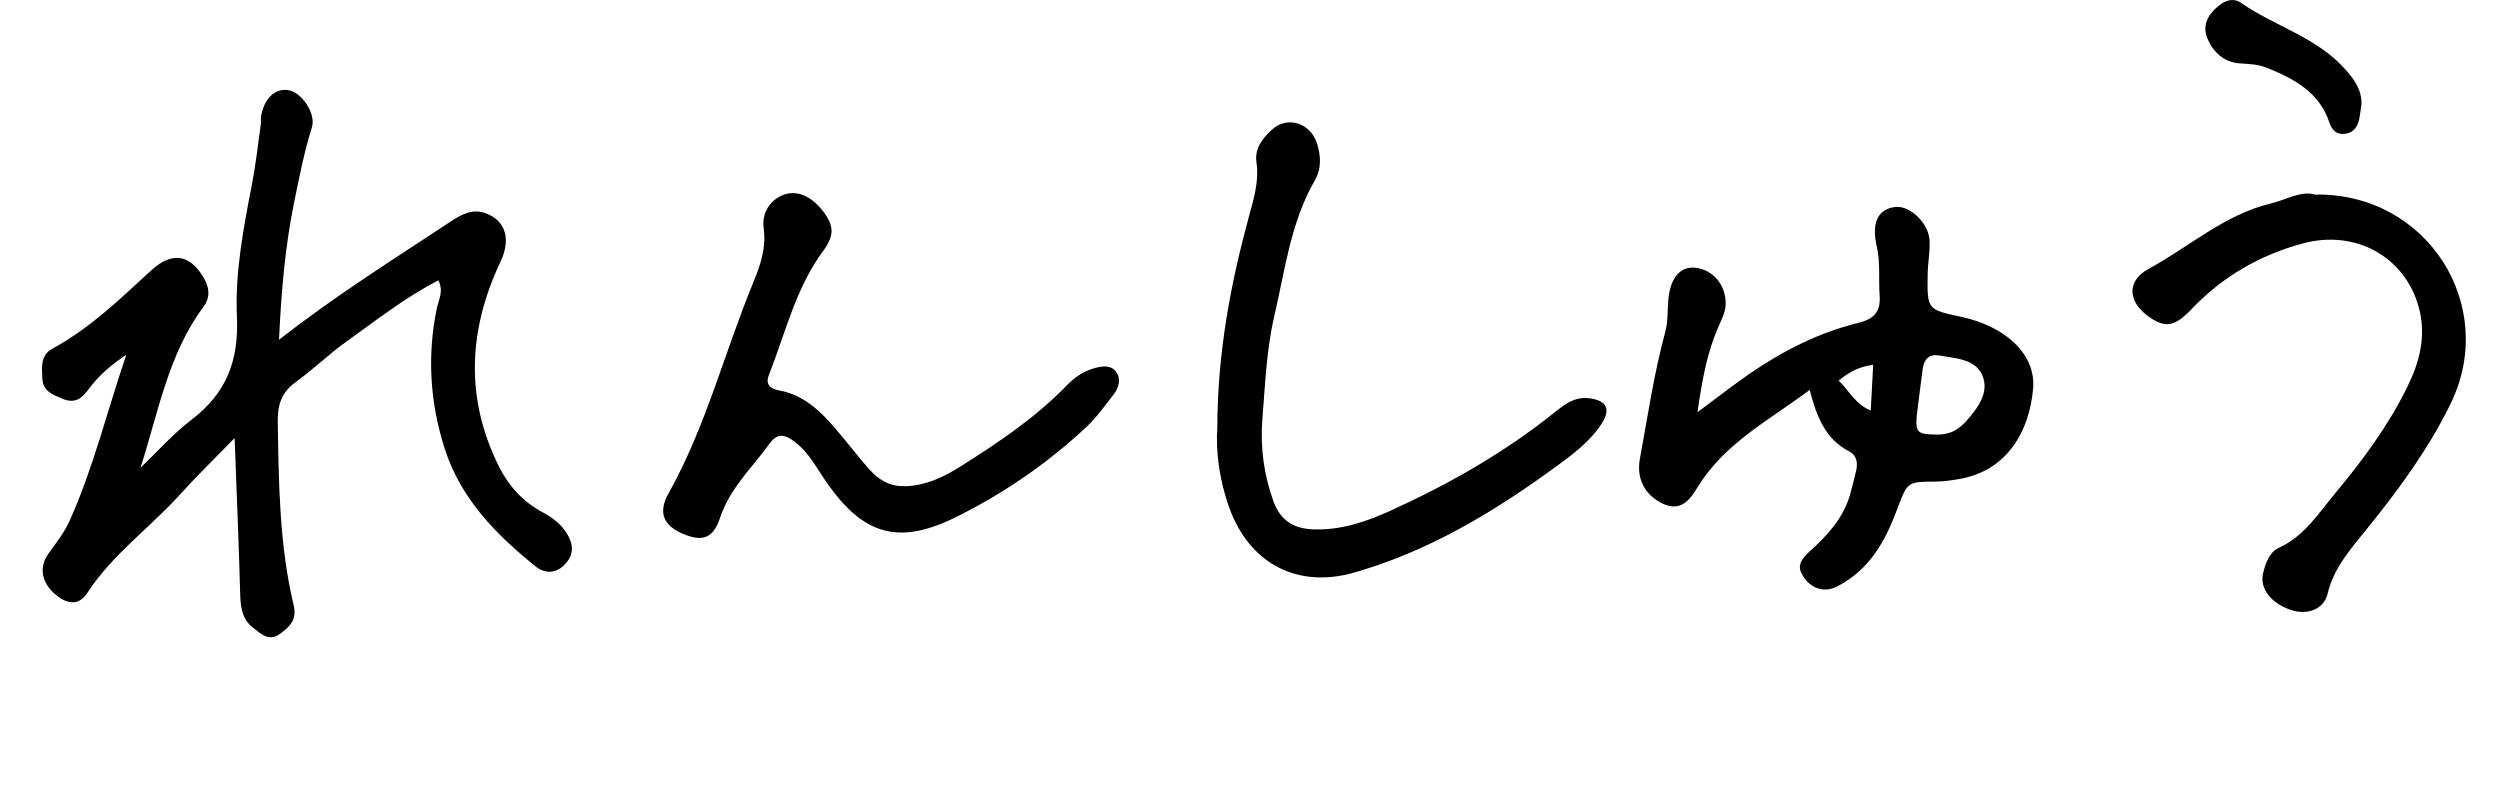
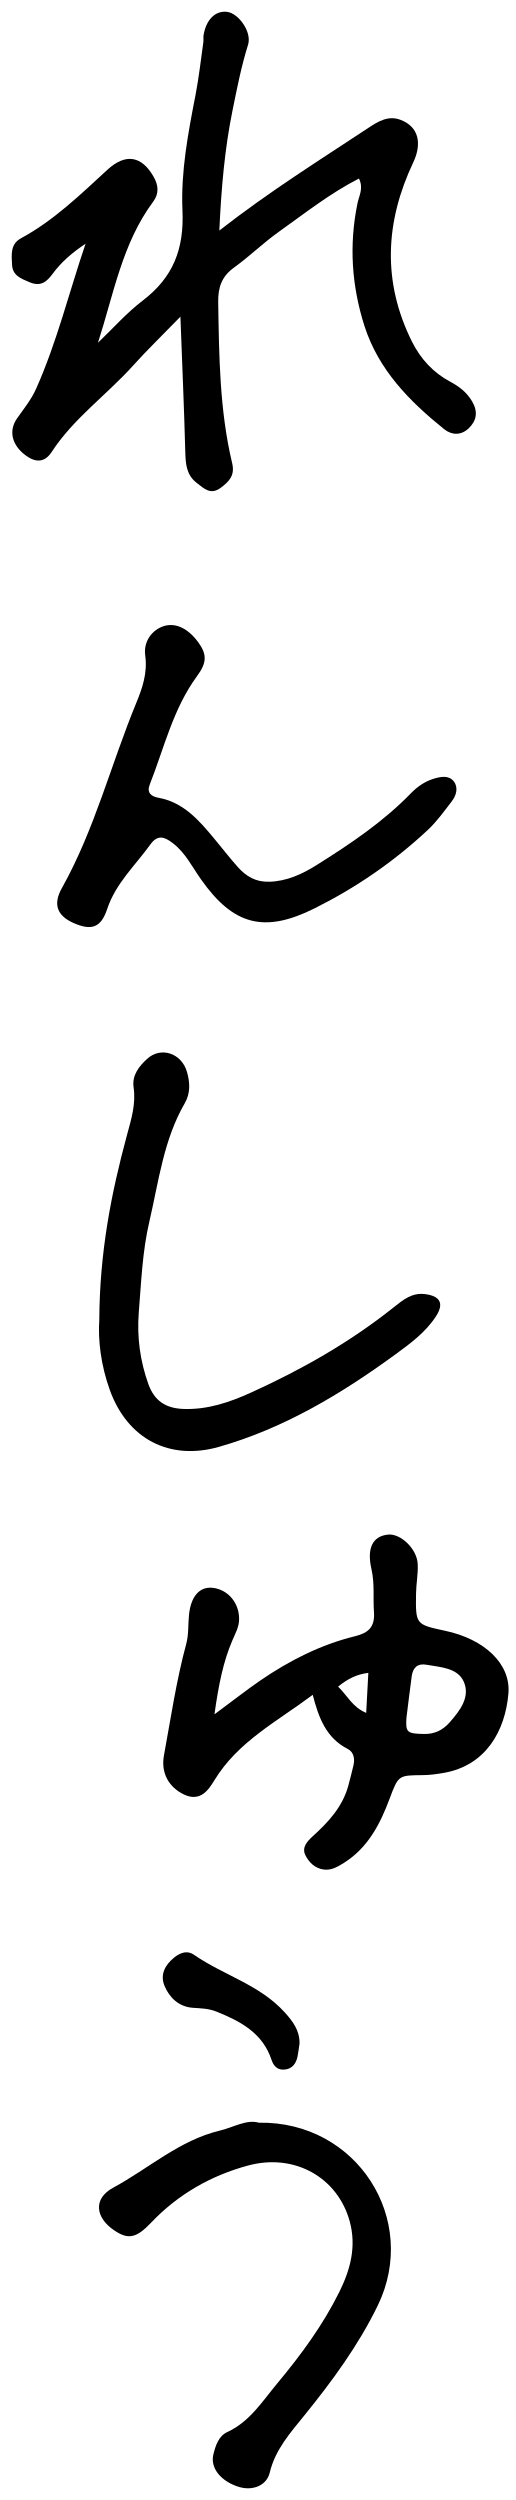
- <svg xmlns="http://www.w3.org/2000/svg" viewBox="0 0 102 32" fill="none">
-   <path d="M11.379 13.865C13.759 12.01 16.065 10.576 18.334 9.073C18.807 8.758 19.275 8.485 19.842 8.711C20.667 9.031 20.835 9.798 20.42 10.681C19.112 13.444 18.965 16.239 20.357 19.034C20.762 19.843 21.35 20.484 22.154 20.91C22.564 21.13 22.916 21.398 23.162 21.824C23.441 22.307 23.373 22.712 23 23.074C22.642 23.416 22.206 23.395 21.854 23.111C20.236 21.808 18.802 20.353 18.145 18.309C17.546 16.434 17.42 14.532 17.82 12.593C17.888 12.247 18.114 11.895 17.888 11.438C16.532 12.131 15.356 13.066 14.137 13.933C13.422 14.443 12.787 15.068 12.072 15.583C11.494 15.998 11.321 16.507 11.332 17.201C11.373 19.717 11.395 22.233 11.983 24.703C12.12 25.27 11.836 25.559 11.442 25.848C10.974 26.195 10.67 25.874 10.339 25.622C9.845 25.249 9.813 24.724 9.797 24.156C9.745 22.155 9.656 20.153 9.572 17.873C8.726 18.745 8.017 19.428 7.365 20.153C6.131 21.524 4.596 22.607 3.572 24.177C3.262 24.655 2.852 24.687 2.385 24.351C1.744 23.888 1.539 23.216 1.964 22.607C2.28 22.16 2.621 21.74 2.847 21.235C3.819 19.06 4.381 16.744 5.153 14.474C4.554 14.873 4.029 15.315 3.614 15.882C3.357 16.229 3.078 16.491 2.553 16.271C2.143 16.097 1.754 15.961 1.728 15.451C1.707 14.994 1.639 14.495 2.143 14.222C3.677 13.392 4.906 12.189 6.178 11.023C7.029 10.245 7.77 10.392 8.316 11.343C8.547 11.742 8.589 12.131 8.3 12.52C6.866 14.448 6.467 16.801 5.731 19.087C6.425 18.425 7.06 17.7 7.817 17.122C9.235 16.04 9.75 14.721 9.666 12.909C9.587 11.128 9.929 9.32 10.275 7.545C10.433 6.72 10.528 5.885 10.643 5.055C10.654 4.97 10.638 4.886 10.643 4.802C10.754 4.051 11.184 3.61 11.741 3.673C12.282 3.736 12.908 4.618 12.724 5.202C12.409 6.205 12.209 7.235 11.999 8.264C11.642 10.024 11.479 11.81 11.384 13.865H11.379Z" fill="black" />
-   <path d="M69.271 16.806C70.127 16.176 70.742 15.688 71.393 15.241C72.749 14.311 74.204 13.57 75.811 13.176C76.431 13.024 76.736 12.746 76.689 12.063C76.641 11.395 76.726 10.723 76.573 10.061C76.347 9.073 76.626 8.516 77.346 8.443C77.934 8.385 78.696 9.11 78.727 9.819C78.748 10.276 78.654 10.739 78.648 11.196C78.627 12.63 78.633 12.63 80.004 12.924C81.822 13.308 83.072 14.458 82.951 15.85C82.804 17.579 81.906 19.202 79.941 19.544C79.61 19.601 79.274 19.649 78.943 19.649C77.839 19.659 77.829 19.649 77.424 20.726C76.978 21.929 76.41 23.032 75.281 23.741C74.992 23.92 74.703 24.093 74.346 24.046C73.931 23.988 73.652 23.704 73.489 23.368C73.316 23.011 73.589 22.722 73.836 22.496C74.561 21.839 75.213 21.136 75.486 20.169C75.575 19.848 75.654 19.523 75.733 19.197C75.806 18.882 75.748 18.572 75.46 18.425C74.472 17.92 74.115 16.99 73.836 15.908C72.155 17.164 70.358 18.083 69.26 19.88C68.992 20.321 68.609 20.915 67.842 20.552C67.127 20.211 66.754 19.544 66.907 18.724C67.227 16.99 67.479 15.252 67.942 13.544C68.062 13.108 68.026 12.63 68.073 12.173C68.162 11.317 68.567 10.86 69.171 10.923C69.901 11.001 70.432 11.648 70.406 12.42C70.395 12.767 70.227 13.056 70.096 13.366C69.665 14.369 69.455 15.43 69.26 16.801L69.271 16.806ZM78.202 16.98C78.155 17.663 78.233 17.715 79.021 17.731C79.531 17.742 79.904 17.542 80.219 17.185C80.697 16.644 81.186 16.003 80.871 15.293C80.582 14.647 79.783 14.621 79.132 14.505C78.717 14.432 78.507 14.642 78.449 15.031C78.365 15.646 78.291 16.265 78.202 16.975V16.98ZM75.018 15.525C75.465 15.961 75.68 16.476 76.326 16.749C76.363 16.076 76.395 15.525 76.426 14.884C75.869 14.957 75.486 15.152 75.018 15.525Z" fill="black" />
-   <path d="M36.921 19.838C37.746 19.817 38.466 19.486 39.149 19.055C40.714 18.073 42.248 17.043 43.541 15.709C43.845 15.399 44.182 15.167 44.586 15.041C44.912 14.941 45.295 14.863 45.527 15.157C45.752 15.441 45.653 15.814 45.437 16.092C45.08 16.554 44.733 17.043 44.308 17.437C42.732 18.908 40.972 20.116 39.044 21.078C36.701 22.249 35.256 21.86 33.753 19.722C33.344 19.144 33.028 18.488 32.445 18.041C32.062 17.747 31.741 17.621 31.395 18.104C30.691 19.081 29.782 19.911 29.383 21.114C29.093 21.986 28.647 22.123 27.822 21.761C27.071 21.43 26.84 20.904 27.276 20.132C28.805 17.4 29.561 14.364 30.743 11.501C31.027 10.812 31.268 10.108 31.158 9.304C31.064 8.627 31.494 8.096 32.025 7.928C32.571 7.76 33.144 8.028 33.622 8.674C34.042 9.247 34.032 9.635 33.569 10.261C32.456 11.779 32.041 13.602 31.368 15.309C31.216 15.693 31.442 15.866 31.768 15.924C32.934 16.134 33.648 16.959 34.352 17.805C34.731 18.256 35.088 18.724 35.477 19.16C35.855 19.58 36.312 19.859 36.911 19.832L36.921 19.838Z" fill="black" />
-   <path d="M49.665 17.448C49.681 14.295 50.222 11.548 50.958 8.826C51.157 8.096 51.378 7.387 51.262 6.609C51.184 6.053 51.52 5.632 51.888 5.296C52.534 4.697 53.495 5.028 53.747 5.89C53.894 6.394 53.915 6.893 53.648 7.355C52.66 9.063 52.434 10.996 51.998 12.866C51.672 14.253 51.62 15.688 51.504 17.111C51.415 18.256 51.567 19.37 51.956 20.453C52.229 21.204 52.744 21.566 53.574 21.598C54.709 21.64 55.733 21.288 56.721 20.841C59.095 19.764 61.354 18.482 63.398 16.849C63.834 16.502 64.239 16.171 64.853 16.25C65.531 16.339 65.736 16.675 65.358 17.269C64.874 18.025 64.144 18.556 63.44 19.071C60.924 20.904 58.276 22.496 55.245 23.363C52.938 24.02 50.984 23 50.159 20.726C49.734 19.554 49.602 18.367 49.665 17.458V17.448Z" fill="black" />
-   <path d="M94.452 7.939C99.012 7.855 101.938 12.441 99.995 16.45C99.091 18.309 97.872 19.969 96.575 21.572C95.918 22.386 95.219 23.158 94.962 24.235C94.815 24.85 94.163 25.091 93.538 24.908C92.697 24.655 92.177 24.03 92.335 23.389C92.435 22.98 92.582 22.533 92.981 22.349C94.032 21.866 94.615 20.915 95.308 20.085C96.412 18.761 97.436 17.369 98.203 15.819C98.713 14.789 99.007 13.718 98.686 12.536C98.13 10.497 96.123 9.341 93.942 9.935C92.219 10.403 90.691 11.275 89.445 12.583C88.752 13.313 88.379 13.397 87.728 12.961C86.829 12.362 86.724 11.474 87.67 10.965C89.319 10.072 90.754 8.758 92.634 8.306C93.275 8.154 93.879 7.771 94.457 7.939H94.452Z" fill="black" />
-   <path d="M96.35 4.245C96.318 4.45 96.297 4.66 96.255 4.865C96.187 5.175 96.019 5.417 95.688 5.459C95.346 5.506 95.146 5.322 95.041 5.002C94.626 3.757 93.602 3.216 92.483 2.764C92.12 2.617 91.753 2.612 91.374 2.585C90.728 2.538 90.292 2.118 90.061 1.566C89.846 1.051 90.072 0.6 90.513 0.242C90.812 0.001 91.133 -0.094 91.432 0.116C92.803 1.067 94.495 1.508 95.661 2.801C96.045 3.226 96.355 3.641 96.35 4.24V4.245Z" fill="black" />
+ <svg xmlns="http://www.w3.org/2000/svg" width="88" height="427" viewBox="0 0 88 427" fill="none">
+   <path d="M37.442 39.392C46.168 32.592 54.624 27.334 62.946 21.824C64.68 20.669 66.394 19.667 68.475 20.495C71.499 21.67 72.115 24.483 70.593 27.719C65.797 37.851 65.258 48.099 70.362 58.347C71.846 61.313 74.003 63.663 76.95 65.224C78.453 66.033 79.743 67.015 80.649 68.576C81.67 70.348 81.419 71.831 80.052 73.16C78.742 74.412 77.143 74.335 75.852 73.295C69.919 68.518 64.66 63.182 62.253 55.689C60.057 48.812 59.594 41.839 61.058 34.73C61.309 33.459 62.137 32.169 61.309 30.493C56.339 33.035 52.024 36.464 47.555 39.643C44.935 41.511 42.604 43.803 39.984 45.691C37.866 47.213 37.23 49.081 37.268 51.624C37.422 60.851 37.5 70.078 39.657 79.132C40.158 81.212 39.118 82.272 37.673 83.331C35.959 84.602 34.841 83.427 33.628 82.503C31.817 81.135 31.701 79.209 31.644 77.128C31.451 69.789 31.123 62.45 30.815 54.09C27.714 57.288 25.113 59.792 22.725 62.45C18.198 67.478 12.573 71.446 8.817 77.206C7.68 78.958 6.178 79.074 4.464 77.841C2.113 76.146 1.362 73.68 2.922 71.446C4.078 69.808 5.33 68.267 6.159 66.418C9.722 58.443 11.784 49.948 14.615 41.627C12.419 43.091 10.493 44.709 8.971 46.789C8.027 48.06 7.006 49.024 5.08 48.215C3.577 47.579 2.152 47.078 2.056 45.21C1.979 43.534 1.728 41.704 3.577 40.702C9.202 37.658 13.71 33.247 18.371 28.971C21.492 26.12 24.208 26.659 26.212 30.146C27.059 31.61 27.213 33.035 26.154 34.461C20.895 41.53 19.431 50.16 16.734 58.54C19.277 56.112 21.608 53.454 24.381 51.335C29.582 47.367 31.47 42.532 31.162 35.886C30.873 29.356 32.125 22.73 33.397 16.219C33.974 13.194 34.321 10.132 34.745 7.088C34.783 6.78 34.726 6.472 34.745 6.163C35.15 3.409 36.729 1.791 38.771 2.022C40.755 2.253 43.047 5.489 42.373 7.627C41.217 11.307 40.485 15.082 39.715 18.858C38.405 25.311 37.808 31.86 37.461 39.392H37.442Z" fill="black" />
+   <path d="M36.675 292.773C39.815 290.461 42.068 288.67 44.457 287.032C49.427 283.623 54.763 280.907 60.657 279.462C62.93 278.903 64.047 277.883 63.874 275.378C63.701 272.932 64.009 270.466 63.45 268.039C62.622 264.418 63.643 262.376 66.282 262.106C68.439 261.894 71.233 264.553 71.348 267.153C71.425 268.829 71.079 270.524 71.059 272.2C70.982 277.459 71.001 277.459 76.029 278.538C82.694 279.944 87.279 284.162 86.836 289.267C86.296 295.604 83.002 301.557 75.798 302.809C74.584 303.021 73.352 303.194 72.138 303.194C68.093 303.233 68.054 303.194 66.571 307.143C64.934 311.554 62.853 315.6 58.712 318.2C57.652 318.855 56.593 319.491 55.283 319.317C53.761 319.105 52.74 318.065 52.143 316.832C51.507 315.522 52.509 314.463 53.414 313.635C56.073 311.227 58.461 308.646 59.463 305.101C59.79 303.926 60.079 302.732 60.368 301.538C60.638 300.382 60.426 299.245 59.367 298.706C55.745 296.857 54.435 293.447 53.414 289.479C47.25 294.083 40.662 297.454 36.636 304.042C35.654 305.66 34.248 307.836 31.435 306.507C28.816 305.255 27.448 302.809 28.006 299.804C29.181 293.447 30.106 287.071 31.801 280.811C32.244 279.212 32.109 277.459 32.283 275.783C32.61 272.643 34.094 270.967 36.309 271.198C38.986 271.487 40.932 273.857 40.836 276.688C40.797 277.96 40.181 279.019 39.699 280.156C38.12 283.835 37.349 287.726 36.636 292.754L36.675 292.773ZM69.422 293.409C69.249 295.913 69.537 296.105 72.427 296.163C74.296 296.202 75.663 295.47 76.819 294.16C78.572 292.176 80.363 289.826 79.208 287.225C78.148 284.856 75.22 284.759 72.832 284.336C71.31 284.066 70.539 284.836 70.327 286.262C70.019 288.516 69.749 290.789 69.422 293.389V293.409ZM57.749 288.073C59.386 289.671 60.176 291.559 62.545 292.561C62.68 290.095 62.795 288.073 62.911 285.723C60.869 285.992 59.463 286.705 57.749 288.073Z" fill="black" />
+   <path d="M45.938 150.605C48.962 150.528 51.601 149.314 54.106 147.734C59.846 144.132 65.471 140.357 70.21 135.464C71.327 134.327 72.56 133.48 74.043 133.017C75.237 132.651 76.643 132.363 77.491 133.441C78.319 134.482 77.953 135.849 77.163 136.87C75.853 138.565 74.582 140.357 73.022 141.801C67.243 147.195 60.79 151.626 53.72 155.151C45.129 159.446 39.832 158.021 34.322 150.181C32.82 148.062 31.664 145.654 29.526 144.017C28.12 142.938 26.945 142.476 25.673 144.248C23.092 147.831 19.76 150.874 18.296 155.286C17.236 158.483 15.599 158.984 12.575 157.655C9.82 156.441 8.972 154.515 10.571 151.683C16.177 141.667 18.951 130.533 23.285 120.034C24.325 117.511 25.211 114.93 24.806 111.982C24.46 109.497 26.039 107.552 27.985 106.935C29.988 106.319 32.088 107.301 33.841 109.671C35.382 111.77 35.343 113.196 33.648 115.488C29.564 121.055 28.043 127.739 25.577 134C25.018 135.406 25.847 136.042 27.041 136.254C31.317 137.024 33.937 140.049 36.519 143.15C37.905 144.806 39.215 146.521 40.641 148.12C42.028 149.661 43.704 150.682 45.9 150.585L45.938 150.605Z" fill="black" />
+   <path d="M16.959 225.43C17.017 213.872 19.001 203.798 21.698 193.82C22.43 191.142 23.239 188.542 22.815 185.691C22.526 183.649 23.759 182.108 25.107 180.875C27.477 178.679 31.002 179.892 31.926 183.052C32.466 184.901 32.543 186.731 31.56 188.426C27.939 194.686 27.111 201.775 25.512 208.633C24.317 213.718 24.125 218.977 23.701 224.197C23.374 228.397 23.932 232.48 25.358 236.449C26.359 239.203 28.247 240.532 31.291 240.648C35.452 240.802 39.208 239.511 42.829 237.874C51.536 233.925 59.819 229.225 67.313 223.234C68.911 221.963 70.395 220.749 72.648 221.038C75.133 221.366 75.885 222.599 74.498 224.775C72.725 227.549 70.048 229.495 67.467 231.382C58.24 238.105 48.531 243.942 37.416 247.12C28.96 249.528 21.794 245.791 18.77 237.45C17.209 233.155 16.728 228.801 16.959 225.469V225.43Z" fill="black" />
+   <path d="M44.207 362.56C60.928 362.252 71.657 379.068 64.53 393.766C61.217 400.585 56.748 406.672 51.99 412.547C49.582 415.533 47.02 418.365 46.076 422.314C45.536 424.568 43.148 425.454 40.856 424.78C37.773 423.855 35.866 421.563 36.444 419.213C36.81 417.71 37.35 416.073 38.814 415.398C42.666 413.626 44.804 410.14 47.347 407.096C51.392 402.242 55.149 397.137 57.961 391.454C59.83 387.679 60.908 383.749 59.733 379.415C57.691 371.941 50.333 367.703 42.339 369.88C36.021 371.594 30.415 374.792 25.85 379.588C23.307 382.266 21.939 382.574 19.551 380.975C16.257 378.779 15.871 375.524 19.339 373.655C25.387 370.381 30.646 365.565 37.542 363.908C39.892 363.35 42.108 361.943 44.227 362.56H44.207Z" fill="black" />
+   <path d="M51.161 349.018C51.045 349.769 50.968 350.54 50.814 351.291C50.564 352.428 49.947 353.314 48.734 353.468C47.482 353.641 46.75 352.967 46.365 351.792C44.843 347.227 41.087 345.242 36.983 343.586C35.654 343.046 34.306 343.027 32.919 342.931C30.55 342.757 28.951 341.216 28.103 339.194C27.314 337.306 28.142 335.649 29.76 334.34C30.858 333.454 32.033 333.107 33.131 333.877C38.158 337.364 44.361 338.982 48.638 343.721C50.044 345.281 51.18 346.803 51.161 348.999V349.018Z" fill="black" />
</svg>
